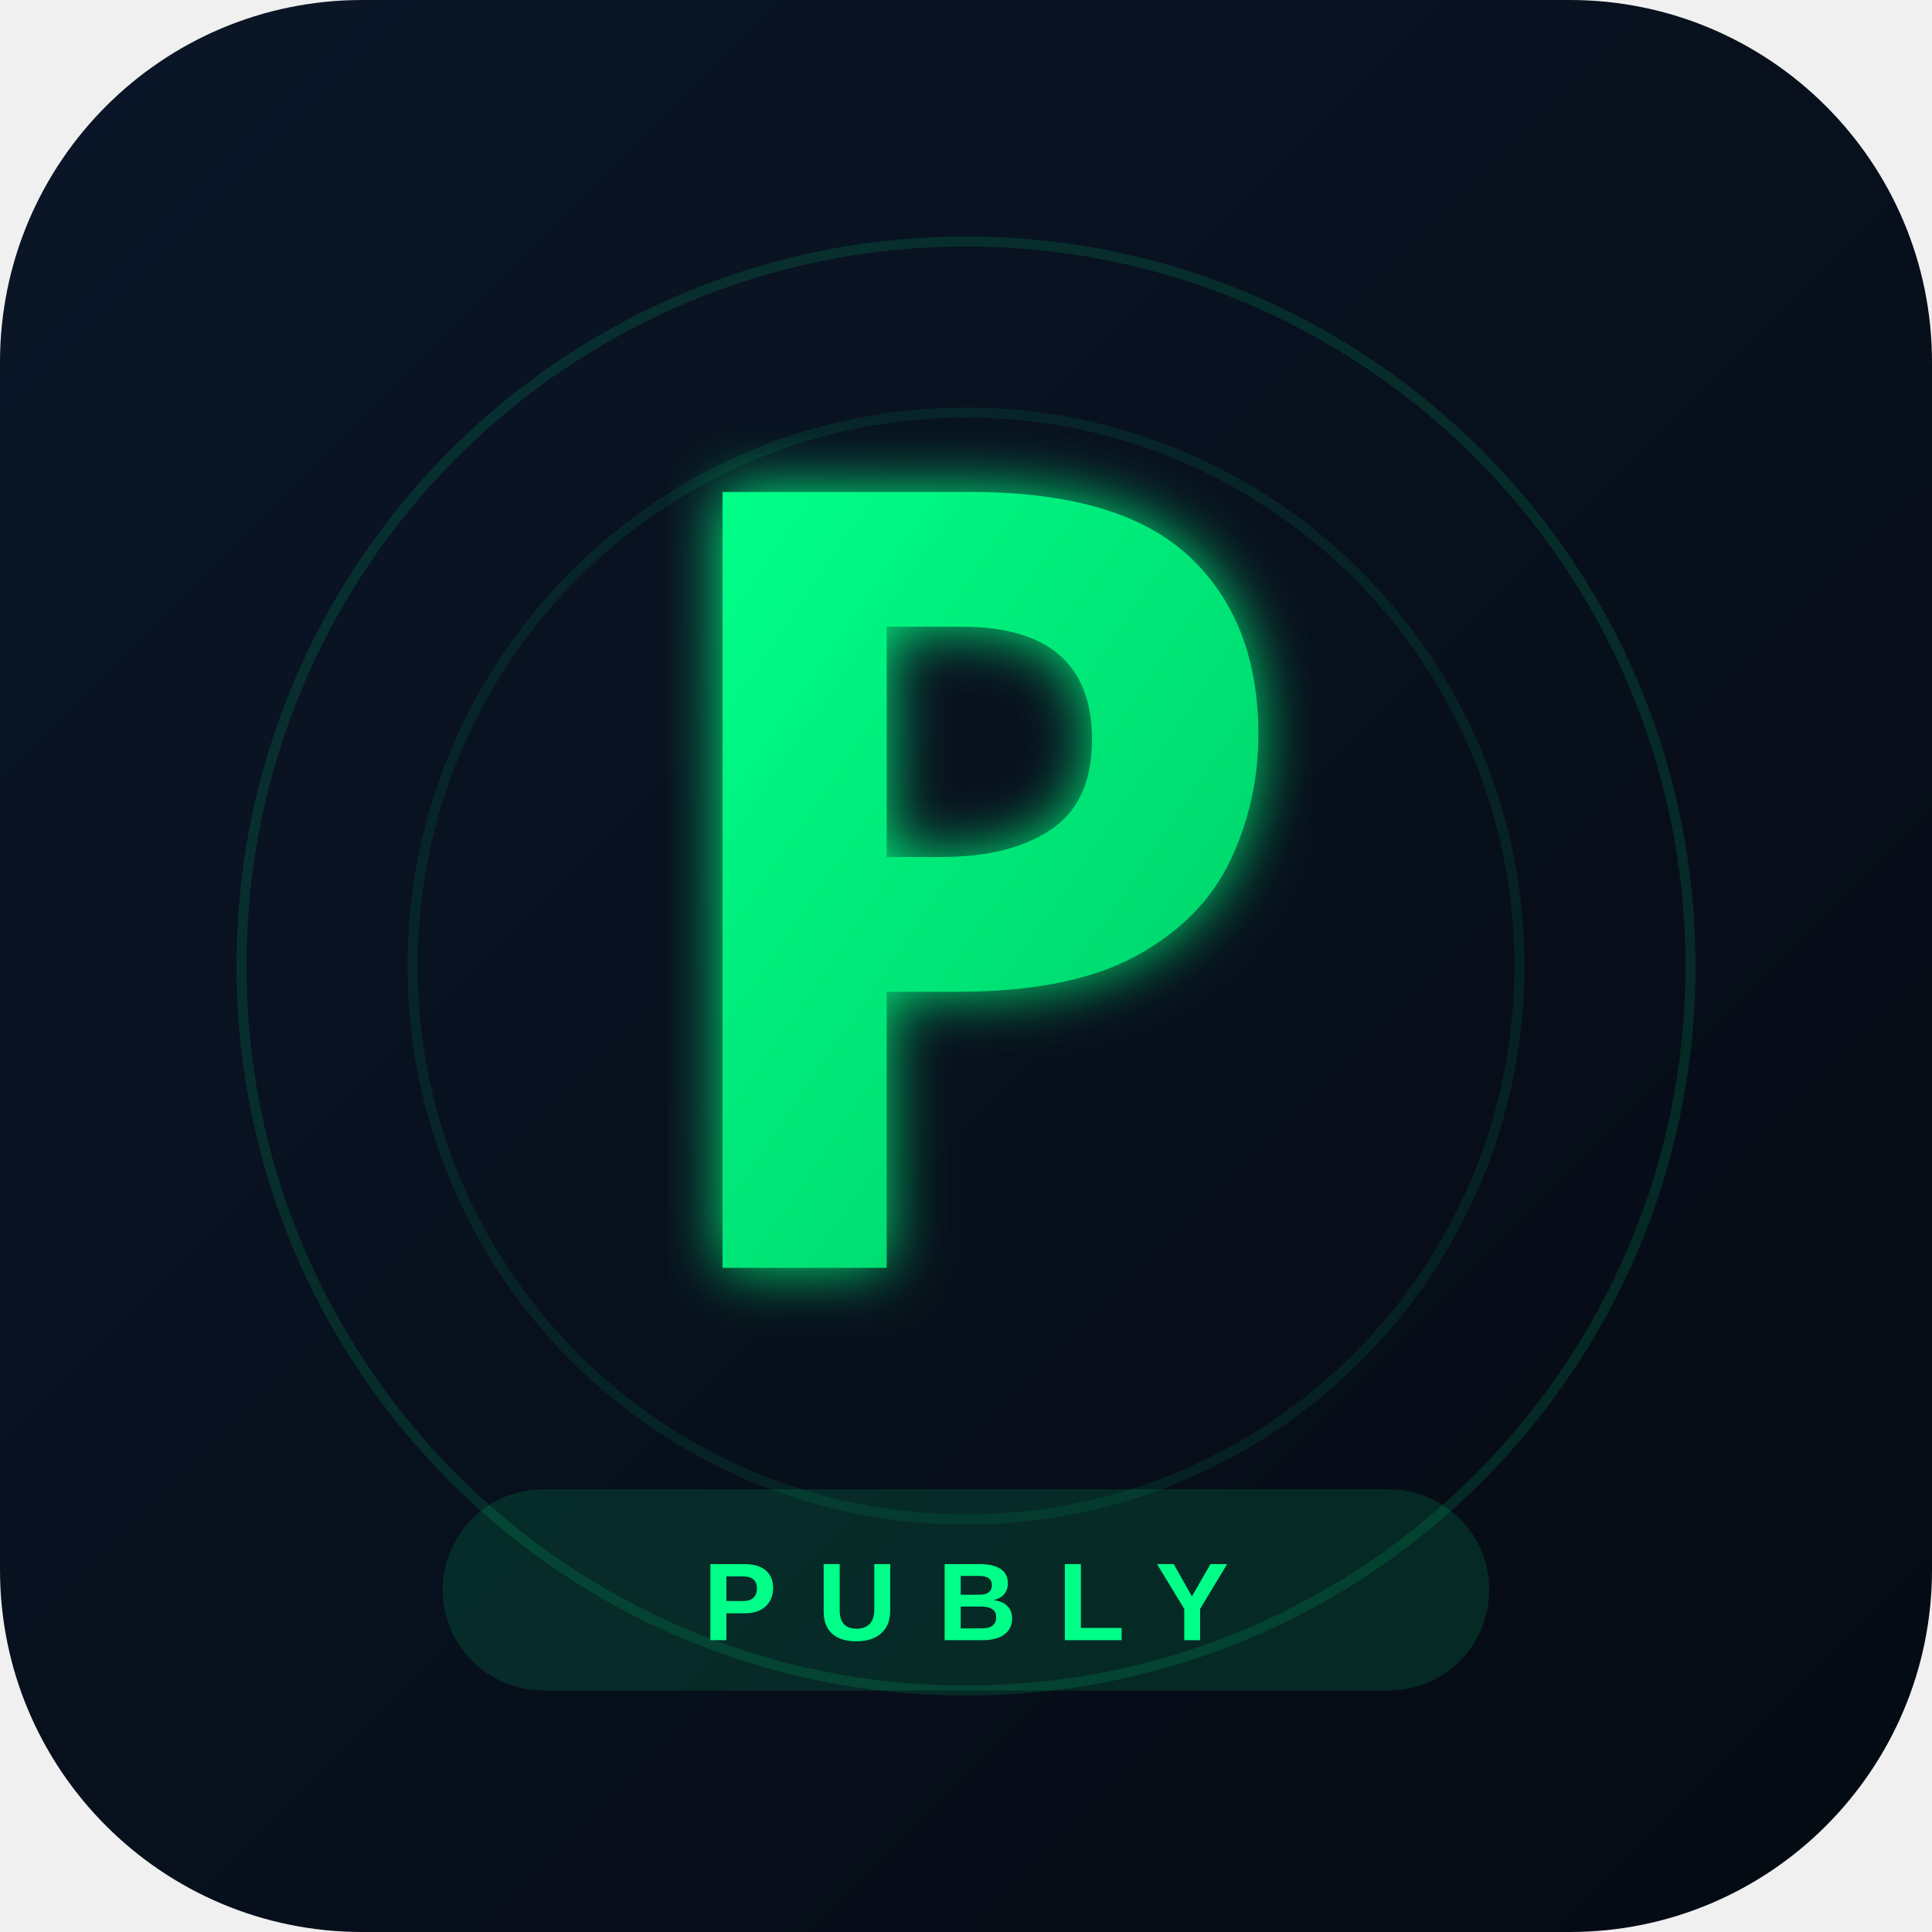
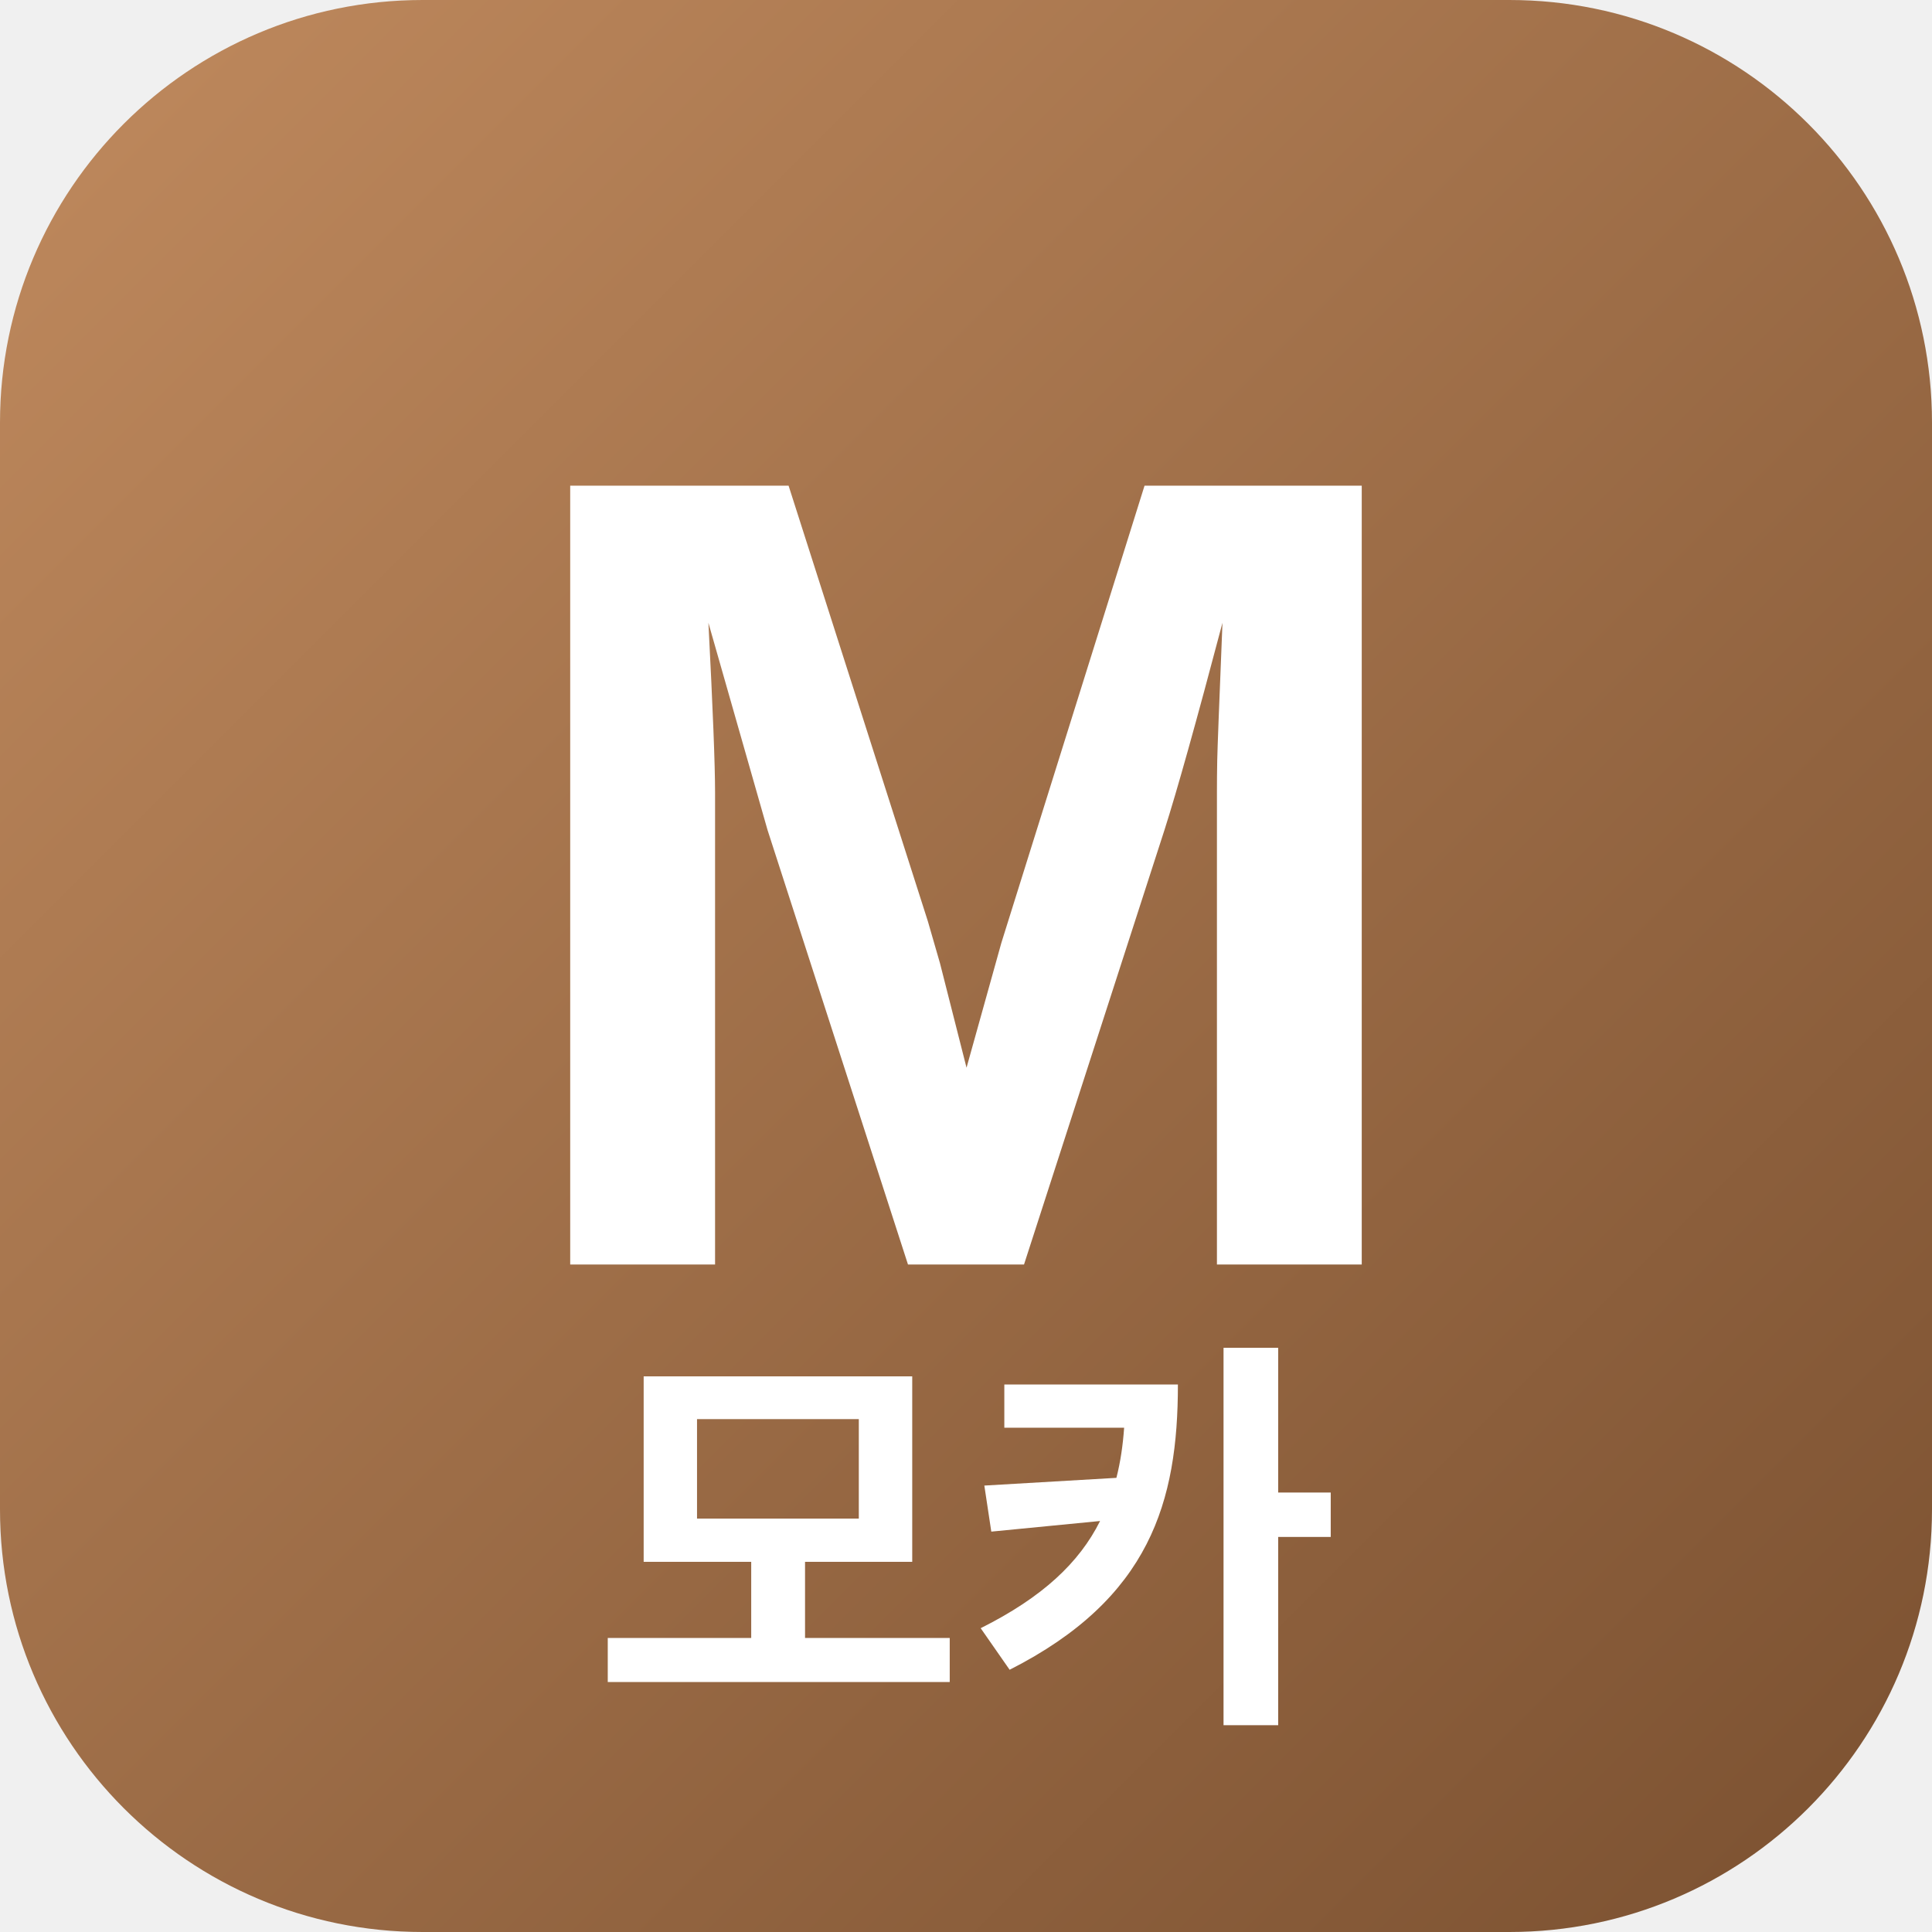
- <svg xmlns="http://www.w3.org/2000/svg" width="192" height="192" viewBox="0 0 192 192">
+ <svg xmlns="http://www.w3.org/2000/svg" viewBox="0 0 512 512" width="512" height="512">
  <defs>
-     <linearGradient id="bg" x1="0%" y1="0%" x2="100%" y2="100%">
-       <stop offset="0%" stop-color="#0a1628" />
-       <stop offset="100%" stop-color="#050a12" />
+     <linearGradient id="g" x1="0" y1="0" x2="1" y2="1">
+       <stop offset="0" stop-color="#c08a5e" />
+       <stop offset="1" stop-color="#7a5030" />
    </linearGradient>
-     <linearGradient id="g1" x1="0%" y1="0%" x2="100%" y2="100%">
-       <stop offset="0%" stop-color="#00ff88" />
-       <stop offset="100%" stop-color="#00cc66" />
-     </linearGradient>
-     <filter id="glow">
-       <feGaussianBlur stdDeviation="3" result="blur" />
-       <feMerge>
-         <feMergeNode in="blur" />
-         <feMergeNode in="SourceGraphic" />
-       </feMerge>
-     </filter>
  </defs>
-   <rect width="192" height="192" rx="36" fill="url(#bg)" />
-   <circle cx="96" cy="96" r="72" fill="none" stroke="#00ff88" stroke-width="1" opacity="0.12" />
-   <circle cx="96" cy="96" r="55" fill="none" stroke="#00ff88" stroke-width="1" opacity="0.08" />
-   <text x="96" y="126" font-family="Arial Black, sans-serif" font-size="108" font-weight="900" fill="url(#g1)" text-anchor="middle" filter="url(#glow)" letter-spacing="-4">P</text>
-   <rect x="44" y="148" width="104" height="20" rx="10" fill="#00ff88" opacity="0.12" />
-   <text x="96" y="163" font-family="Arial, sans-serif" font-size="11" font-weight="700" fill="#00ff88" text-anchor="middle" letter-spacing="4">PUBLY</text>
+   <rect x="0" y="0" width="512" height="512" rx="112" fill="url(#g)" />
+   <text x="256" y="250" font-family="Apple SD Gothic Neo, Arial, sans-serif" font-size="300" font-weight="800" fill="#fff" text-anchor="middle" dominant-baseline="middle">M</text>
+   <text x="256" y="410" font-family="Apple SD Gothic Neo, Arial, sans-serif" font-size="108" font-weight="800" fill="#fff" text-anchor="middle" dominant-baseline="middle">모카</text>
</svg>
